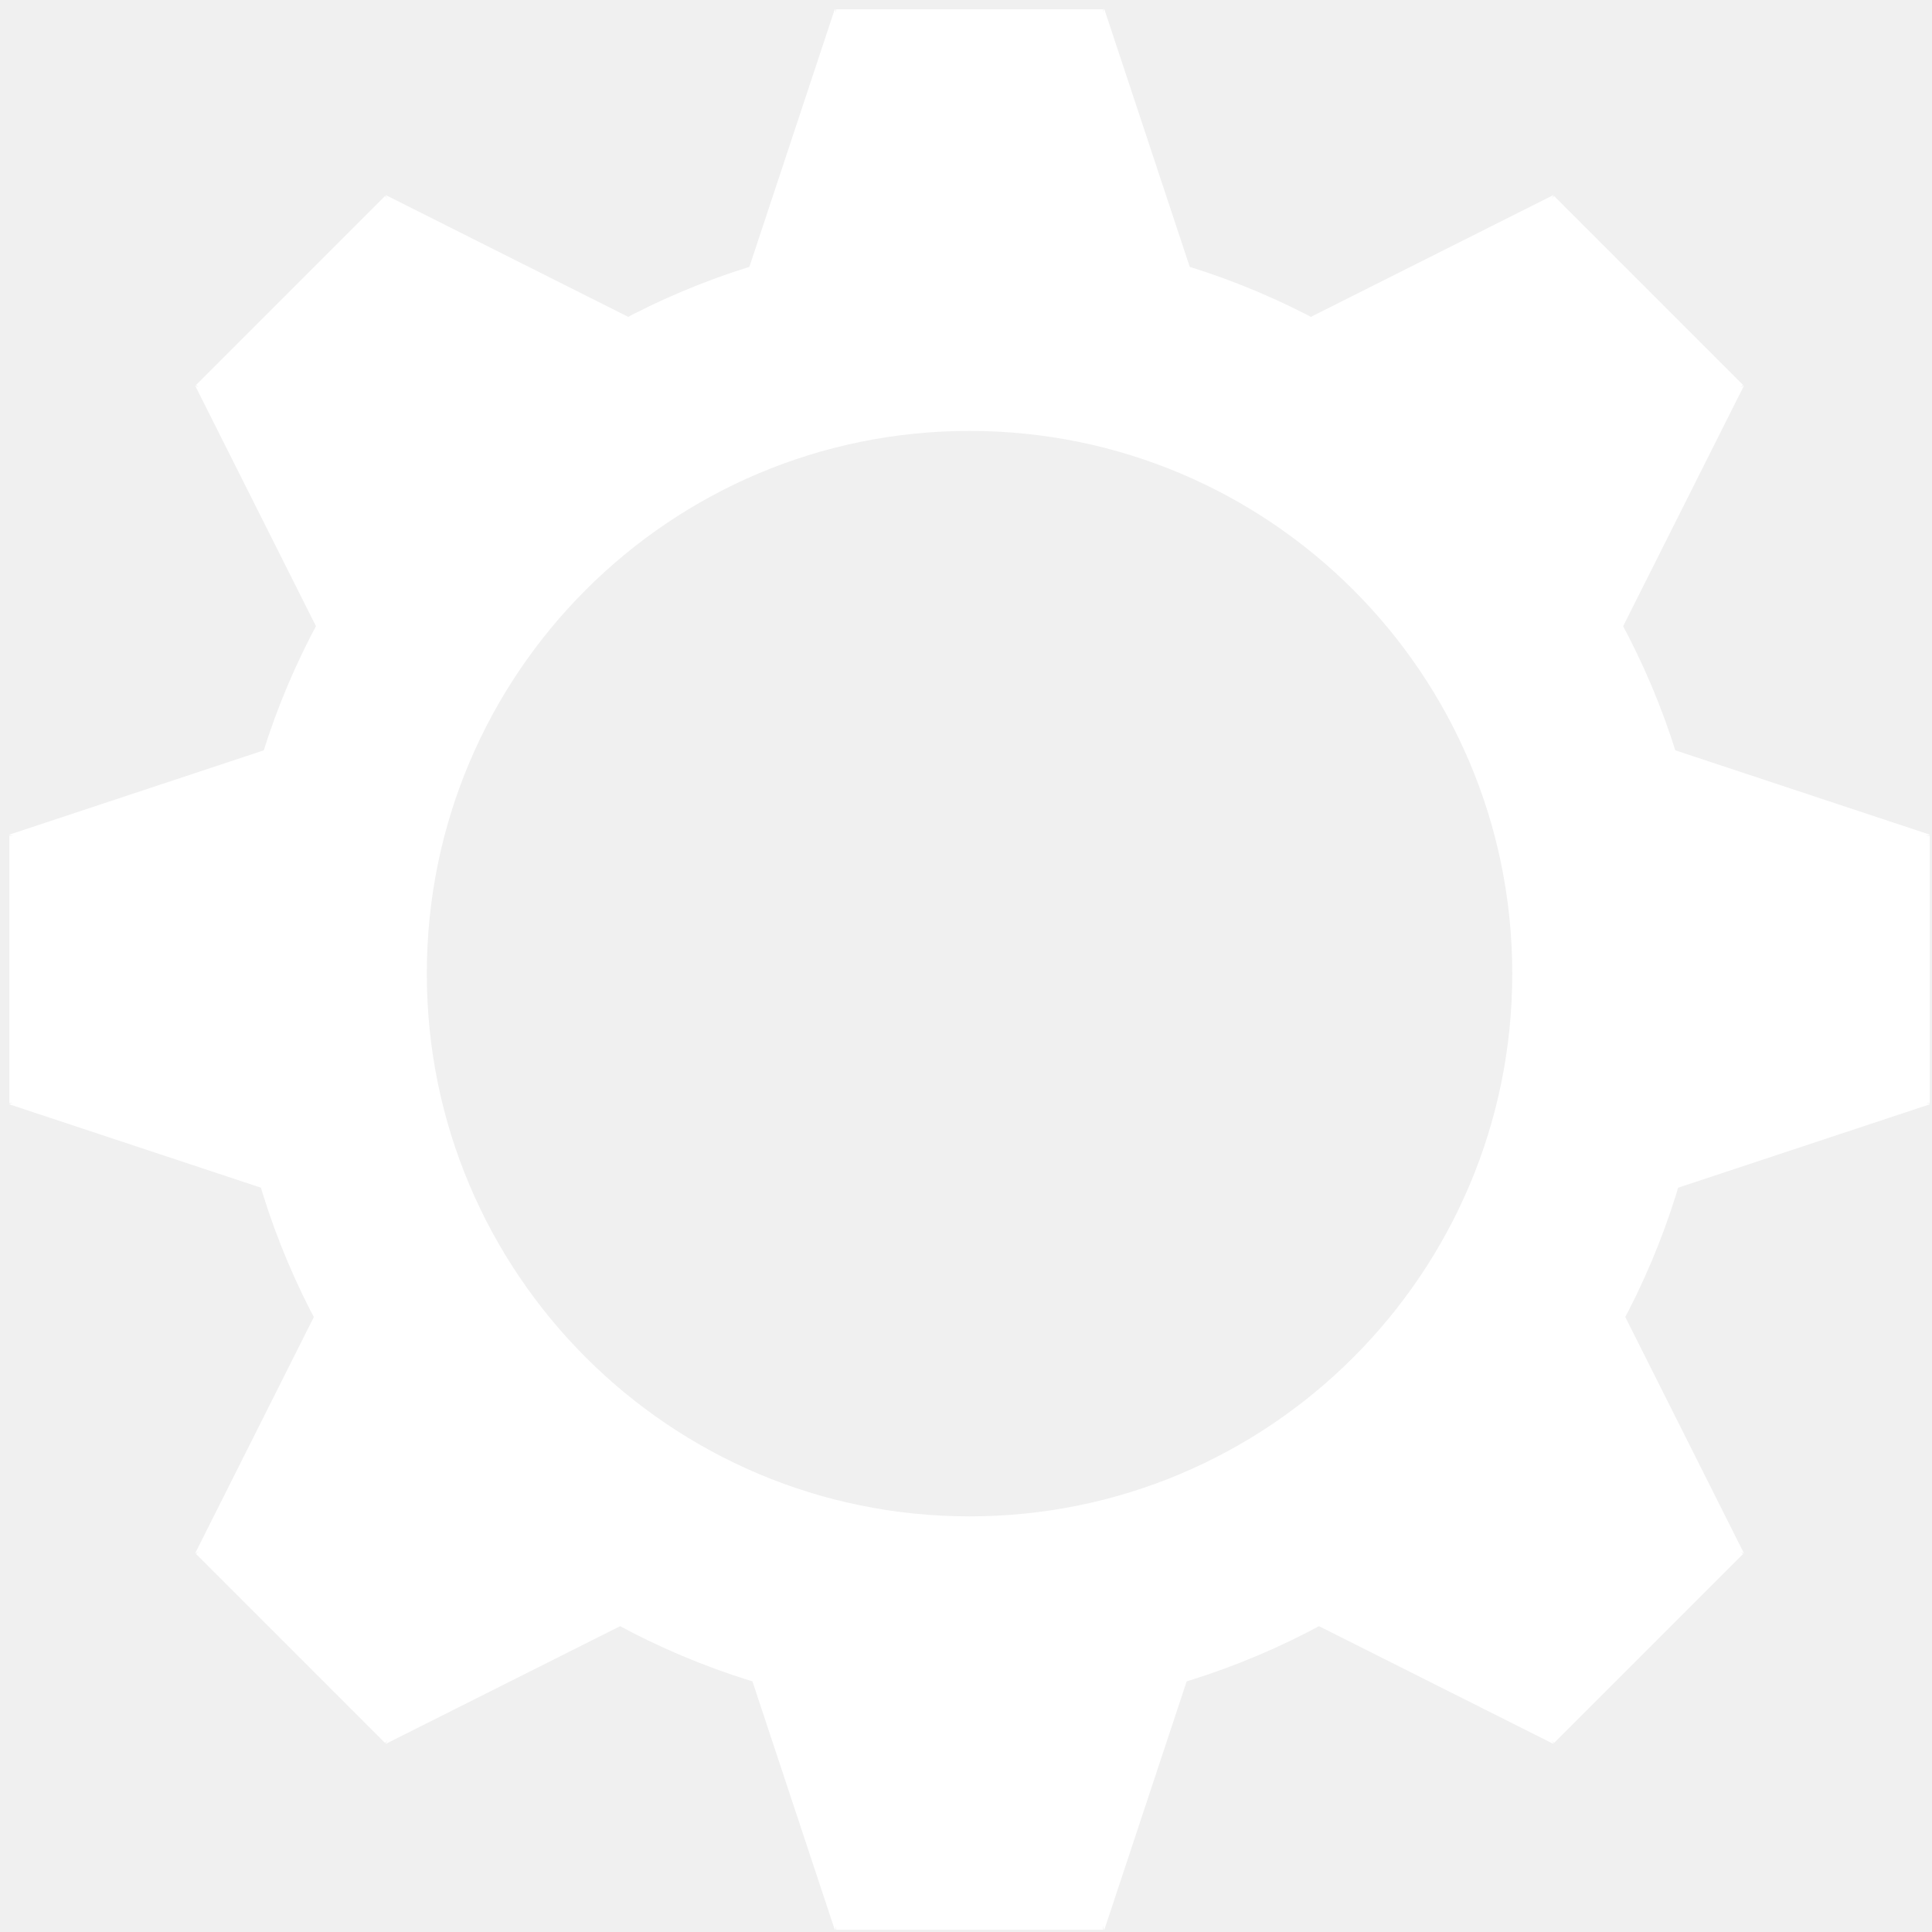
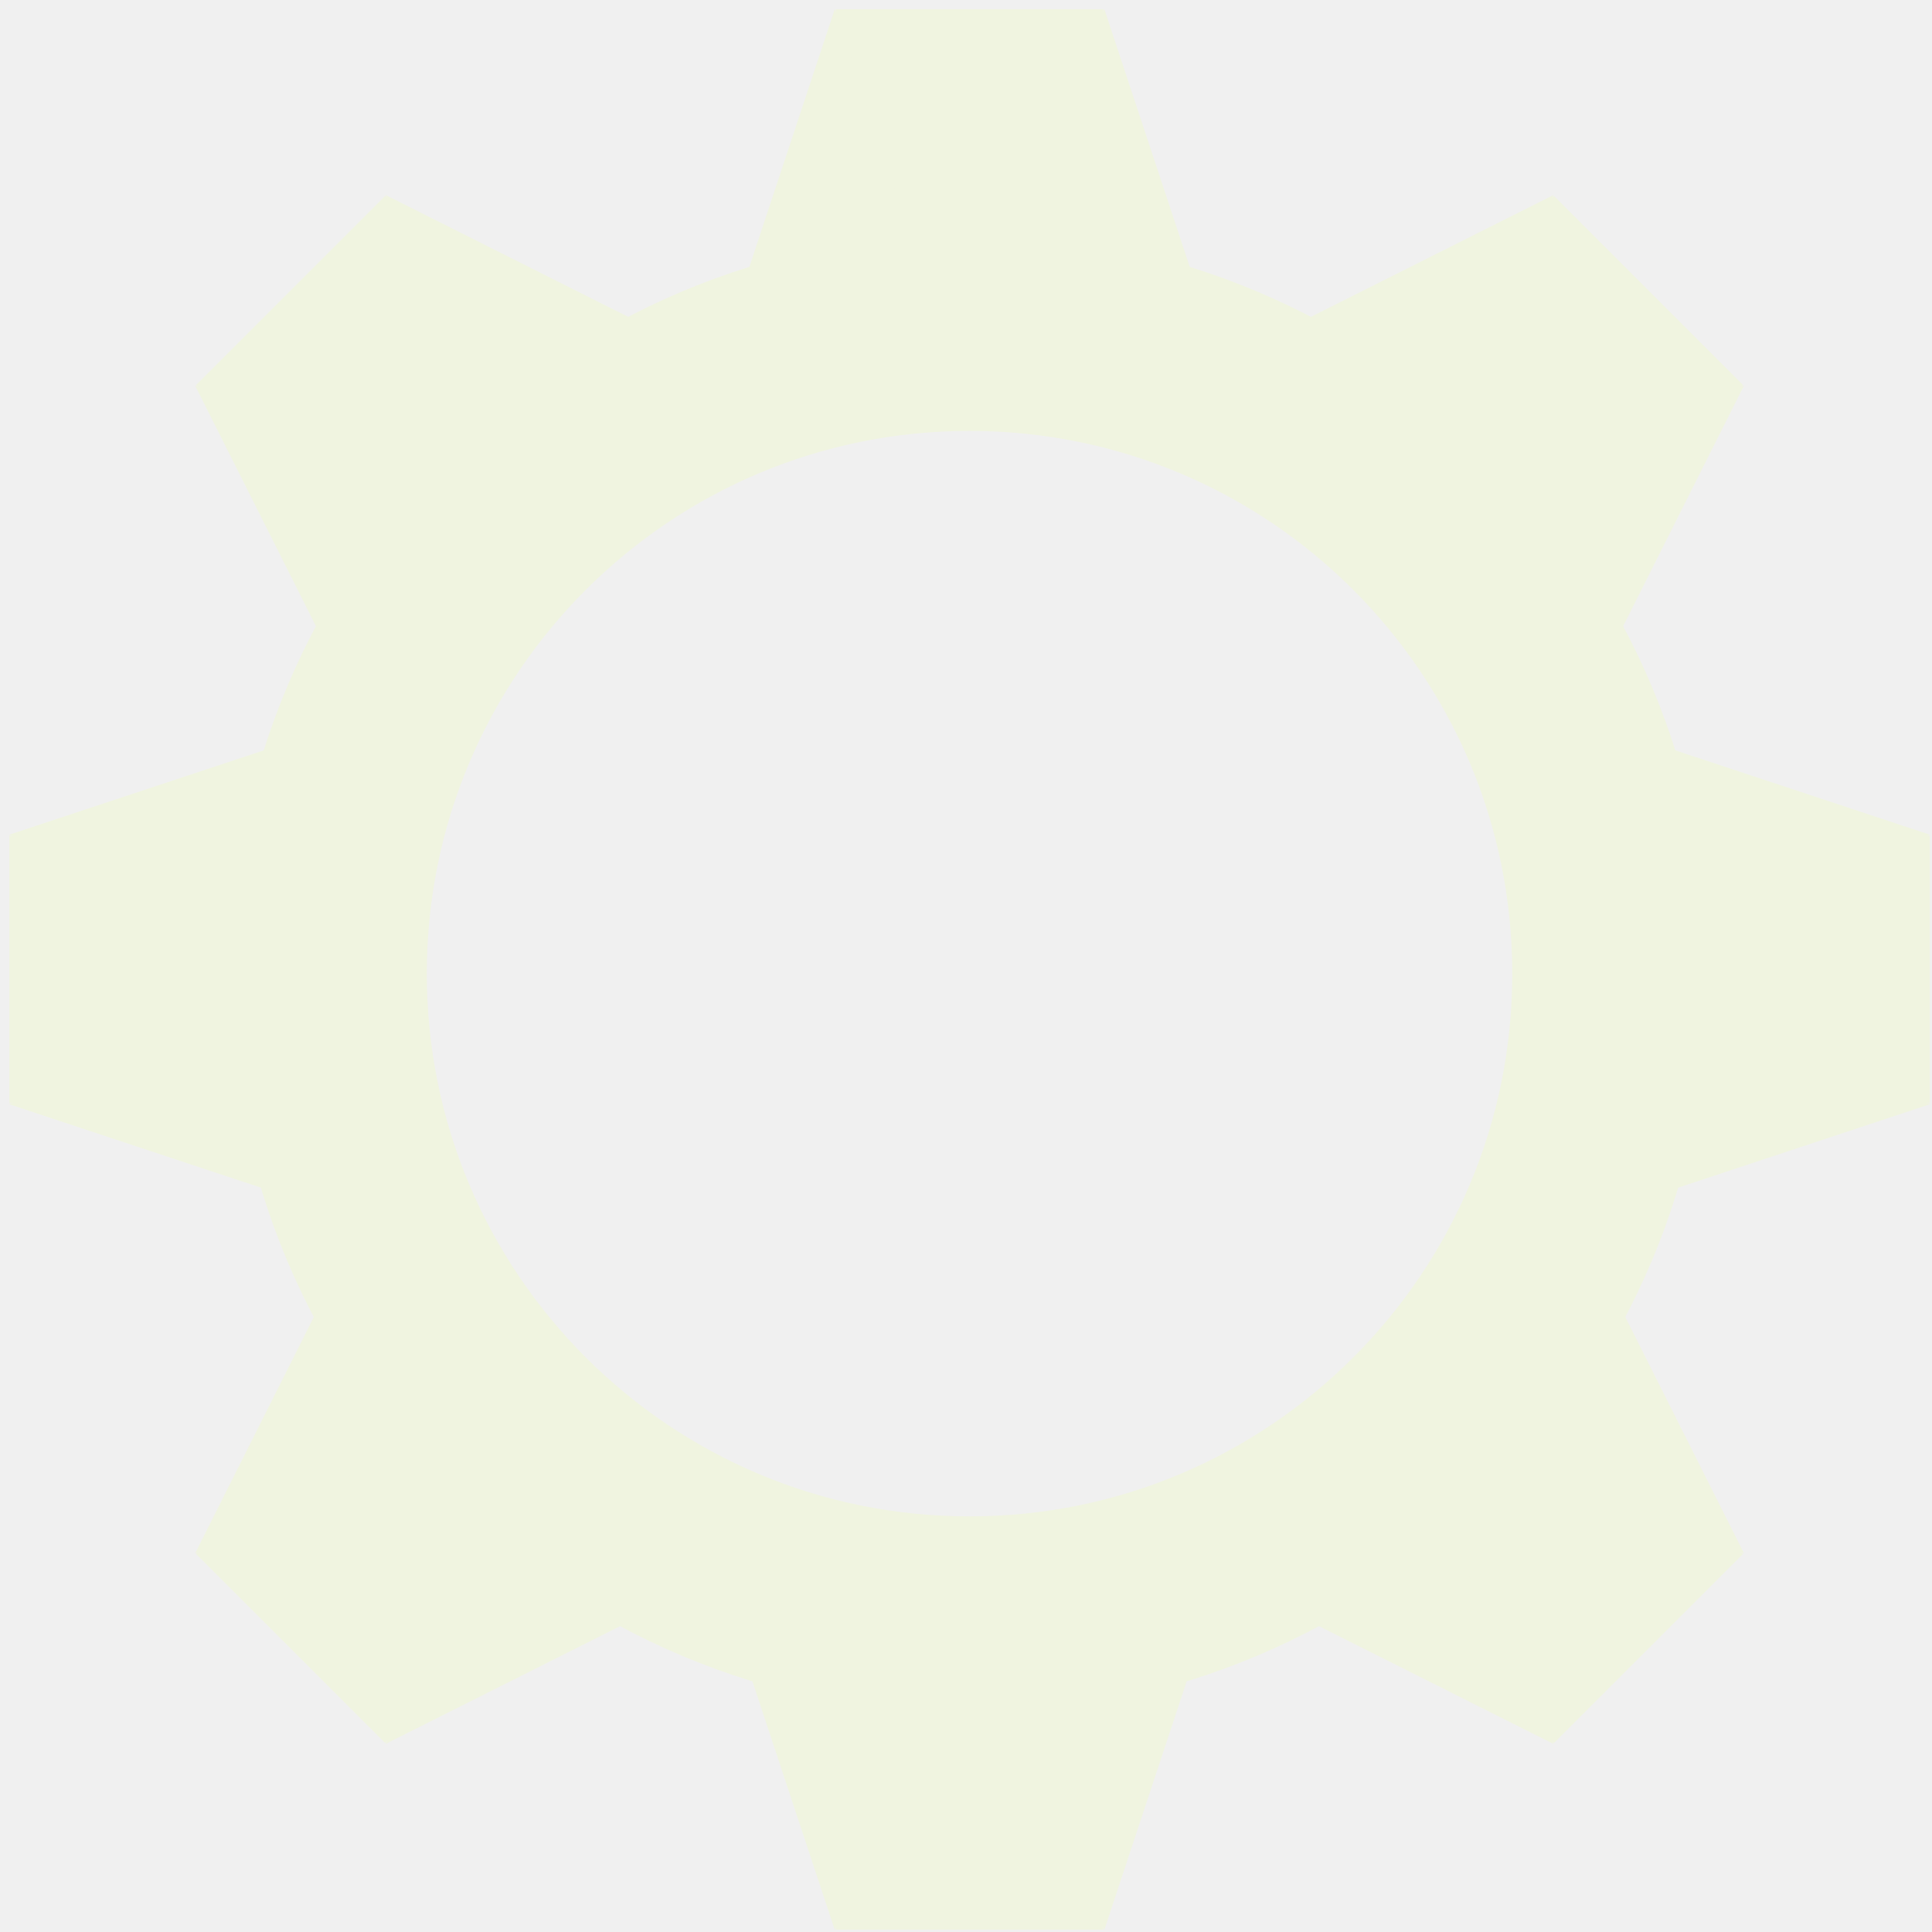
<svg xmlns="http://www.w3.org/2000/svg" width="32" height="32" viewBox="0 0 8.467 8.467" version="1.1" id="svg8">
  <defs id="defs2" />
  <g id="layer1">
    <g id="g1515">
-       <circle style="fill:none;fill-opacity:1;stroke:#ffffff;stroke-width:0.865;stroke-linecap:round;stroke-linejoin:bevel;stroke-miterlimit:4;stroke-dasharray:none;stroke-opacity:1;paint-order:fill markers stroke" id="path3469" cx="4.249" cy="4.267" r="2.811" />
+       <circle style="fill:none;fill-opacity:1;stroke:#f0f4e0;stroke-width:0.865;stroke-linecap:round;stroke-linejoin:bevel;stroke-miterlimit:4;stroke-dasharray:none;stroke-opacity:1;paint-order:fill markers stroke" id="path3469" cx="4.249" cy="4.267" r="2.811" />
      <g id="g1479">
-         <g id="g1549" transform="matrix(4.900621,0,0,4.900621,-11.48909,-8.192506)" style="fill:#ffffff;fill-opacity:1">
-           <rect style="fill:#ffffff;fill-opacity:1;stroke:none;stroke-width:0.314;stroke-linecap:round;stroke-linejoin:bevel;paint-order:fill markers stroke" id="rect1212" width="0.239" height="0.235" x="3.092" y="1.68" rx="1.268499e-17" ry="2.7755586e-17" />
-           <path style="fill:#ffffff;fill-opacity:1;stroke:none;stroke-width:1.757;stroke-linecap:round;stroke-linejoin:bevel;paint-order:fill markers stroke" id="path1382" transform="matrix(0.2645833,0,0,0.4621291,0.4931969,-0.8727143)" d="m 10.435,6.031 0.147,-0.254 0.147,-0.254 0.147,0.254 0.147,0.254 -0.293,0 z" />
-           <path style="fill:#ffffff;fill-opacity:1;stroke:none;stroke-width:1.757;stroke-linecap:round;stroke-linejoin:bevel;paint-order:fill markers stroke" id="path1464" transform="matrix(-0.2645833,0,0,0.4621291,5.929741,-0.8727143)" d="m 10.435,6.031 0.147,-0.254 0.147,-0.254 0.147,0.254 0.147,0.254 -0.293,0 z" />
+         <g id="g1549" transform="matrix(4.900621,0,0,4.900621,-11.48909,-8.192506)" style="fill:#f0f4e0;fill-opacity:1">
+           <rect style="fill:#f0f4e0;fill-opacity:1;stroke:none;stroke-width:0.314;stroke-linecap:round;stroke-linejoin:bevel;paint-order:fill markers stroke" id="rect1212" width="0.239" height="0.235" x="3.092" y="1.68" rx="1.268499e-17" ry="2.7755586e-17" />
+           <path style="fill:#f0f4e0;fill-opacity:1;stroke:none;stroke-width:1.757;stroke-linecap:round;stroke-linejoin:bevel;paint-order:fill markers stroke" id="path1382" transform="matrix(0.2645833,0,0,0.4621291,0.4931969,-0.8727143)" d="m 10.435,6.031 0.147,-0.254 0.147,-0.254 0.147,0.254 0.147,0.254 -0.293,0 z" />
+           <path style="fill:#f0f4e0;fill-opacity:1;stroke:none;stroke-width:1.757;stroke-linecap:round;stroke-linejoin:bevel;paint-order:fill markers stroke" id="path1464" transform="matrix(-0.2645833,0,0,0.4621291,5.929741,-0.8727143)" d="m 10.435,6.031 0.147,-0.254 0.147,-0.254 0.147,0.254 0.147,0.254 -0.293,0 z" />
        </g>
-         <g id="g1895" transform="matrix(0,4.900621,-4.900621,0,16.69038,-11.48942)" style="fill:#ffffff;fill-opacity:1">
-           <rect style="fill:#ffffff;fill-opacity:1;stroke:none;stroke-width:0.314;stroke-linecap:round;stroke-linejoin:bevel;paint-order:fill markers stroke" id="rect1889" width="0.239" height="0.235" x="3.092" y="1.68" rx="1.268499e-17" ry="2.7755586e-17" />
-           <path style="fill:#ffffff;fill-opacity:1;stroke:none;stroke-width:1.757;stroke-linecap:round;stroke-linejoin:bevel;paint-order:fill markers stroke" id="path1891" transform="matrix(0.2645833,0,0,0.4621291,0.4931969,-0.8727143)" d="m 10.435,6.031 0.147,-0.254 0.147,-0.254 0.147,0.254 0.147,0.254 -0.293,0 z" />
-           <path style="fill:#ffffff;fill-opacity:1;stroke:none;stroke-width:1.757;stroke-linecap:round;stroke-linejoin:bevel;paint-order:fill markers stroke" id="path1893" transform="matrix(-0.2645833,0,0,0.4621291,5.929741,-0.8727143)" d="m 10.435,6.031 0.147,-0.254 0.147,-0.254 0.147,0.254 0.147,0.254 -0.293,0 z" />
+         <g id="g1895" transform="matrix(0,4.900621,-4.900621,0,16.69038,-11.48942)" style="fill:#f0f4e0;fill-opacity:1">
+           <rect style="fill:#f0f4e0;fill-opacity:1;stroke:none;stroke-width:0.314;stroke-linecap:round;stroke-linejoin:bevel;paint-order:fill markers stroke" id="rect1889" width="0.239" height="0.235" x="3.092" y="1.68" rx="1.268499e-17" ry="2.7755586e-17" />
+           <path style="fill:#f0f4e0;fill-opacity:1;stroke:none;stroke-width:1.757;stroke-linecap:round;stroke-linejoin:bevel;paint-order:fill markers stroke" id="path1891" transform="matrix(0.2645833,0,0,0.4621291,0.4931969,-0.8727143)" d="m 10.435,6.031 0.147,-0.254 0.147,-0.254 0.147,0.254 0.147,0.254 -0.293,0 z" />
+           <path style="fill:#f0f4e0;fill-opacity:1;stroke:none;stroke-width:1.757;stroke-linecap:round;stroke-linejoin:bevel;paint-order:fill markers stroke" id="path1893" transform="matrix(-0.2645833,0,0,0.4621291,5.929741,-0.8727143)" d="m 10.435,6.031 0.147,-0.254 0.147,-0.254 0.147,0.254 0.147,0.254 -0.293,0 z" />
        </g>
-         <g id="g1903" transform="matrix(-4.900621,0,0,-4.900621,19.98729,16.69004)" style="fill:#ffffff;fill-opacity:1">
-           <rect style="fill:#ffffff;fill-opacity:1;stroke:none;stroke-width:0.314;stroke-linecap:round;stroke-linejoin:bevel;paint-order:fill markers stroke" id="rect1897" width="0.239" height="0.235" x="3.092" y="1.68" rx="1.268499e-17" ry="2.7755586e-17" />
-           <path style="fill:#ffffff;fill-opacity:1;stroke:none;stroke-width:1.757;stroke-linecap:round;stroke-linejoin:bevel;paint-order:fill markers stroke" id="path1899" transform="matrix(0.2645833,0,0,0.4621291,0.4931969,-0.8727143)" d="m 10.435,6.031 0.147,-0.254 0.147,-0.254 0.147,0.254 0.147,0.254 -0.293,0 z" />
-           <path style="fill:#ffffff;fill-opacity:1;stroke:none;stroke-width:1.757;stroke-linecap:round;stroke-linejoin:bevel;paint-order:fill markers stroke" id="path1901" transform="matrix(-0.2645833,0,0,0.4621291,5.929741,-0.8727143)" d="m 10.435,6.031 0.147,-0.254 0.147,-0.254 0.147,0.254 0.147,0.254 -0.293,0 z" />
+         <g id="g1903" transform="matrix(-4.900621,0,0,-4.900621,19.98729,16.69004)" style="fill:#f0f4e0;fill-opacity:1">
+           <rect style="fill:#f0f4e0;fill-opacity:1;stroke:none;stroke-width:0.314;stroke-linecap:round;stroke-linejoin:bevel;paint-order:fill markers stroke" id="rect1897" width="0.239" height="0.235" x="3.092" y="1.68" rx="1.268499e-17" ry="2.7755586e-17" />
+           <path style="fill:#f0f4e0;fill-opacity:1;stroke:none;stroke-width:1.757;stroke-linecap:round;stroke-linejoin:bevel;paint-order:fill markers stroke" id="path1899" transform="matrix(0.2645833,0,0,0.4621291,0.4931969,-0.8727143)" d="m 10.435,6.031 0.147,-0.254 0.147,-0.254 0.147,0.254 0.147,0.254 -0.293,0 z" />
+           <path style="fill:#f0f4e0;fill-opacity:1;stroke:none;stroke-width:1.757;stroke-linecap:round;stroke-linejoin:bevel;paint-order:fill markers stroke" id="path1901" transform="matrix(-0.2645833,0,0,0.4621291,5.929741,-0.8727143)" d="m 10.435,6.031 0.147,-0.254 0.147,-0.254 0.147,0.254 0.147,0.254 -0.293,0 z" />
        </g>
-         <g id="g1911" transform="matrix(0,-4.900621,4.900621,0,-8.192173,19.98696)" style="fill:#ffffff;fill-opacity:1">
-           <rect style="fill:#ffffff;fill-opacity:1;stroke:none;stroke-width:0.314;stroke-linecap:round;stroke-linejoin:bevel;paint-order:fill markers stroke" id="rect1905" width="0.239" height="0.235" x="3.092" y="1.68" rx="1.268499e-17" ry="2.7755586e-17" />
-           <path style="fill:#ffffff;fill-opacity:1;stroke:none;stroke-width:1.757;stroke-linecap:round;stroke-linejoin:bevel;paint-order:fill markers stroke" id="path1907" transform="matrix(0.2645833,0,0,0.4621291,0.4931969,-0.8727143)" d="m 10.435,6.031 0.147,-0.254 0.147,-0.254 0.147,0.254 0.147,0.254 -0.293,0 z" />
-           <path style="fill:#ffffff;fill-opacity:1;stroke:none;stroke-width:1.757;stroke-linecap:round;stroke-linejoin:bevel;paint-order:fill markers stroke" id="path1909" transform="matrix(-0.2645833,0,0,0.4621291,5.929741,-0.8727143)" d="m 10.435,6.031 0.147,-0.254 0.147,-0.254 0.147,0.254 0.147,0.254 -0.293,0 z" />
+         <g id="g1911" transform="matrix(0,-4.900621,4.900621,0,-8.192173,19.98696)" style="fill:#f0f4e0;fill-opacity:1">
+           <rect style="fill:#f0f4e0;fill-opacity:1;stroke:none;stroke-width:0.314;stroke-linecap:round;stroke-linejoin:bevel;paint-order:fill markers stroke" id="rect1905" width="0.239" height="0.235" x="3.092" y="1.68" rx="1.268499e-17" ry="2.7755586e-17" />
+           <path style="fill:#f0f4e0;fill-opacity:1;stroke:none;stroke-width:1.757;stroke-linecap:round;stroke-linejoin:bevel;paint-order:fill markers stroke" id="path1907" transform="matrix(0.2645833,0,0,0.4621291,0.4931969,-0.8727143)" d="m 10.435,6.031 0.147,-0.254 0.147,-0.254 0.147,0.254 0.147,0.254 -0.293,0 z" />
+           <path style="fill:#f0f4e0;fill-opacity:1;stroke:none;stroke-width:1.757;stroke-linecap:round;stroke-linejoin:bevel;paint-order:fill markers stroke" id="path1909" transform="matrix(-0.2645833,0,0,0.4621291,5.929741,-0.8727143)" d="m 10.435,6.031 0.147,-0.254 0.147,-0.254 0.147,0.254 0.147,0.254 -0.293,0 z" />
        </g>
-         <g id="g1919" transform="matrix(3.465262,-3.465262,3.465262,3.465262,-15.67679,6.58004)" style="fill:#ffffff;fill-opacity:1">
-           <rect style="fill:#ffffff;fill-opacity:1;stroke:none;stroke-width:0.314;stroke-linecap:round;stroke-linejoin:bevel;paint-order:fill markers stroke" id="rect1913" width="0.239" height="0.235" x="3.092" y="1.68" rx="1.268499e-17" ry="2.7755586e-17" />
-           <path style="fill:#ffffff;fill-opacity:1;stroke:none;stroke-width:1.757;stroke-linecap:round;stroke-linejoin:bevel;paint-order:fill markers stroke" id="path1915" transform="matrix(0.2645833,0,0,0.4621291,0.4931969,-0.8727143)" d="m 10.435,6.031 0.147,-0.254 0.147,-0.254 0.147,0.254 0.147,0.254 -0.293,0 z" />
-           <path style="fill:#ffffff;fill-opacity:1;stroke:none;stroke-width:1.757;stroke-linecap:round;stroke-linejoin:bevel;paint-order:fill markers stroke" id="path1917" transform="matrix(-0.2645833,0,0,0.4621291,5.929741,-0.8727143)" d="m 10.435,6.031 0.147,-0.254 0.147,-0.254 0.147,0.254 0.147,0.254 -0.293,0 z" />
+         <g id="g1919" transform="matrix(3.465262,-3.465262,3.465262,3.465262,-15.67679,6.58004)" style="fill:#f0f4e0;fill-opacity:1">
+           <rect style="fill:#f0f4e0;fill-opacity:1;stroke:none;stroke-width:0.314;stroke-linecap:round;stroke-linejoin:bevel;paint-order:fill markers stroke" id="rect1913" width="0.239" height="0.235" x="3.092" y="1.68" rx="1.268499e-17" ry="2.7755586e-17" />
+           <path style="fill:#f0f4e0;fill-opacity:1;stroke:none;stroke-width:1.757;stroke-linecap:round;stroke-linejoin:bevel;paint-order:fill markers stroke" id="path1915" transform="matrix(0.2645833,0,0,0.4621291,0.4931969,-0.8727143)" d="m 10.435,6.031 0.147,-0.254 0.147,-0.254 0.147,0.254 0.147,0.254 -0.293,0 z" />
+           <path style="fill:#f0f4e0;fill-opacity:1;stroke:none;stroke-width:1.757;stroke-linecap:round;stroke-linejoin:bevel;paint-order:fill markers stroke" id="path1917" transform="matrix(-0.2645833,0,0,0.4621291,5.929741,-0.8727143)" d="m 10.435,6.031 0.147,-0.254 0.147,-0.254 0.147,0.254 0.147,0.254 -0.293,0 z" />
        </g>
-         <g id="g1927" transform="matrix(-3.465262,-3.465262,3.465262,-3.465262,6.580374,24.17466)" style="fill:#ffffff;fill-opacity:1">
-           <rect style="fill:#ffffff;fill-opacity:1;stroke:none;stroke-width:0.314;stroke-linecap:round;stroke-linejoin:bevel;paint-order:fill markers stroke" id="rect1921" width="0.239" height="0.235" x="3.092" y="1.68" rx="1.268499e-17" ry="2.7755586e-17" />
-           <path style="fill:#ffffff;fill-opacity:1;stroke:none;stroke-width:1.757;stroke-linecap:round;stroke-linejoin:bevel;paint-order:fill markers stroke" id="path1923" transform="matrix(0.2645833,0,0,0.4621291,0.4931969,-0.8727143)" d="m 10.435,6.031 0.147,-0.254 0.147,-0.254 0.147,0.254 0.147,0.254 -0.293,0 z" />
-           <path style="fill:#ffffff;fill-opacity:1;stroke:none;stroke-width:1.757;stroke-linecap:round;stroke-linejoin:bevel;paint-order:fill markers stroke" id="path1925" transform="matrix(-0.2645833,0,0,0.4621291,5.929741,-0.8727143)" d="m 10.435,6.031 0.147,-0.254 0.147,-0.254 0.147,0.254 0.147,0.254 -0.293,0 z" />
+         <g id="g1927" transform="matrix(-3.465262,-3.465262,3.465262,-3.465262,6.580374,24.17466)" style="fill:#f0f4e0;fill-opacity:1">
+           <rect style="fill:#f0f4e0;fill-opacity:1;stroke:none;stroke-width:0.314;stroke-linecap:round;stroke-linejoin:bevel;paint-order:fill markers stroke" id="rect1921" width="0.239" height="0.235" x="3.092" y="1.68" rx="1.268499e-17" ry="2.7755586e-17" />
+           <path style="fill:#f0f4e0;fill-opacity:1;stroke:none;stroke-width:1.757;stroke-linecap:round;stroke-linejoin:bevel;paint-order:fill markers stroke" id="path1923" transform="matrix(0.2645833,0,0,0.4621291,0.4931969,-0.8727143)" d="m 10.435,6.031 0.147,-0.254 0.147,-0.254 0.147,0.254 0.147,0.254 -0.293,0 z" />
+           <path style="fill:#f0f4e0;fill-opacity:1;stroke:none;stroke-width:1.757;stroke-linecap:round;stroke-linejoin:bevel;paint-order:fill markers stroke" id="path1925" transform="matrix(-0.2645833,0,0,0.4621291,5.929741,-0.8727143)" d="m 10.435,6.031 0.147,-0.254 0.147,-0.254 0.147,0.254 0.147,0.254 -0.293,0 z" />
        </g>
-         <g id="g1935" transform="matrix(-3.465262,3.465262,-3.465262,-3.465262,24.17499,1.917498)" style="fill:#ffffff;fill-opacity:1">
-           <rect style="fill:#ffffff;fill-opacity:1;stroke:none;stroke-width:0.314;stroke-linecap:round;stroke-linejoin:bevel;paint-order:fill markers stroke" id="rect1929" width="0.239" height="0.235" x="3.092" y="1.68" rx="1.268499e-17" ry="2.7755586e-17" />
-           <path style="fill:#ffffff;fill-opacity:1;stroke:none;stroke-width:1.757;stroke-linecap:round;stroke-linejoin:bevel;paint-order:fill markers stroke" id="path1931" transform="matrix(0.2645833,0,0,0.4621291,0.4931969,-0.8727143)" d="m 10.435,6.031 0.147,-0.254 0.147,-0.254 0.147,0.254 0.147,0.254 -0.293,0 z" />
-           <path style="fill:#ffffff;fill-opacity:1;stroke:none;stroke-width:1.757;stroke-linecap:round;stroke-linejoin:bevel;paint-order:fill markers stroke" id="path1933" transform="matrix(-0.2645833,0,0,0.4621291,5.929741,-0.8727143)" d="m 10.435,6.031 0.147,-0.254 0.147,-0.254 0.147,0.254 0.147,0.254 -0.293,0 z" />
+         <g id="g1935" transform="matrix(-3.465262,3.465262,-3.465262,-3.465262,24.17499,1.917498)" style="fill:#f0f4e0;fill-opacity:1">
+           <rect style="fill:#f0f4e0;fill-opacity:1;stroke:none;stroke-width:0.314;stroke-linecap:round;stroke-linejoin:bevel;paint-order:fill markers stroke" id="rect1929" width="0.239" height="0.235" x="3.092" y="1.68" rx="1.268499e-17" ry="2.7755586e-17" />
+           <path style="fill:#f0f4e0;fill-opacity:1;stroke:none;stroke-width:1.757;stroke-linecap:round;stroke-linejoin:bevel;paint-order:fill markers stroke" id="path1931" transform="matrix(0.2645833,0,0,0.4621291,0.4931969,-0.8727143)" d="m 10.435,6.031 0.147,-0.254 0.147,-0.254 0.147,0.254 0.147,0.254 -0.293,0 z" />
+           <path style="fill:#f0f4e0;fill-opacity:1;stroke:none;stroke-width:1.757;stroke-linecap:round;stroke-linejoin:bevel;paint-order:fill markers stroke" id="path1933" transform="matrix(-0.2645833,0,0,0.4621291,5.929741,-0.8727143)" d="m 10.435,6.031 0.147,-0.254 0.147,-0.254 0.147,0.254 0.147,0.254 -0.293,0 z" />
        </g>
-         <g id="g1943" transform="matrix(3.465262,3.465262,-3.465262,3.465262,1.917831,-15.67712)" style="fill:#ffffff;fill-opacity:1">
-           <rect style="fill:#ffffff;fill-opacity:1;stroke:none;stroke-width:0.314;stroke-linecap:round;stroke-linejoin:bevel;paint-order:fill markers stroke" id="rect1937" width="0.239" height="0.235" x="3.092" y="1.68" rx="1.268499e-17" ry="2.7755586e-17" />
-           <path style="fill:#ffffff;fill-opacity:1;stroke:none;stroke-width:1.757;stroke-linecap:round;stroke-linejoin:bevel;paint-order:fill markers stroke" id="path1939" transform="matrix(0.2645833,0,0,0.4621291,0.4931969,-0.8727143)" d="m 10.435,6.031 0.147,-0.254 0.147,-0.254 0.147,0.254 0.147,0.254 -0.293,0 z" />
-           <path style="fill:#ffffff;fill-opacity:1;stroke:none;stroke-width:1.757;stroke-linecap:round;stroke-linejoin:bevel;paint-order:fill markers stroke" id="path1941" transform="matrix(-0.2645833,0,0,0.4621291,5.929741,-0.8727143)" d="m 10.435,6.031 0.147,-0.254 0.147,-0.254 0.147,0.254 0.147,0.254 -0.293,0 z" />
+         <g id="g1943" transform="matrix(3.465262,3.465262,-3.465262,3.465262,1.917831,-15.67712)" style="fill:#f0f4e0;fill-opacity:1">
+           <rect style="fill:#f0f4e0;fill-opacity:1;stroke:none;stroke-width:0.314;stroke-linecap:round;stroke-linejoin:bevel;paint-order:fill markers stroke" id="rect1937" width="0.239" height="0.235" x="3.092" y="1.68" rx="1.268499e-17" ry="2.7755586e-17" />
+           <path style="fill:#f0f4e0;fill-opacity:1;stroke:none;stroke-width:1.757;stroke-linecap:round;stroke-linejoin:bevel;paint-order:fill markers stroke" id="path1939" transform="matrix(0.2645833,0,0,0.4621291,0.4931969,-0.8727143)" d="m 10.435,6.031 0.147,-0.254 0.147,-0.254 0.147,0.254 0.147,0.254 -0.293,0 z" />
+           <path style="fill:#f0f4e0;fill-opacity:1;stroke:none;stroke-width:1.757;stroke-linecap:round;stroke-linejoin:bevel;paint-order:fill markers stroke" id="path1941" transform="matrix(-0.2645833,0,0,0.4621291,5.929741,-0.8727143)" d="m 10.435,6.031 0.147,-0.254 0.147,-0.254 0.147,0.254 0.147,0.254 -0.293,0 z" />
        </g>
      </g>
    </g>
  </g>
</svg>
